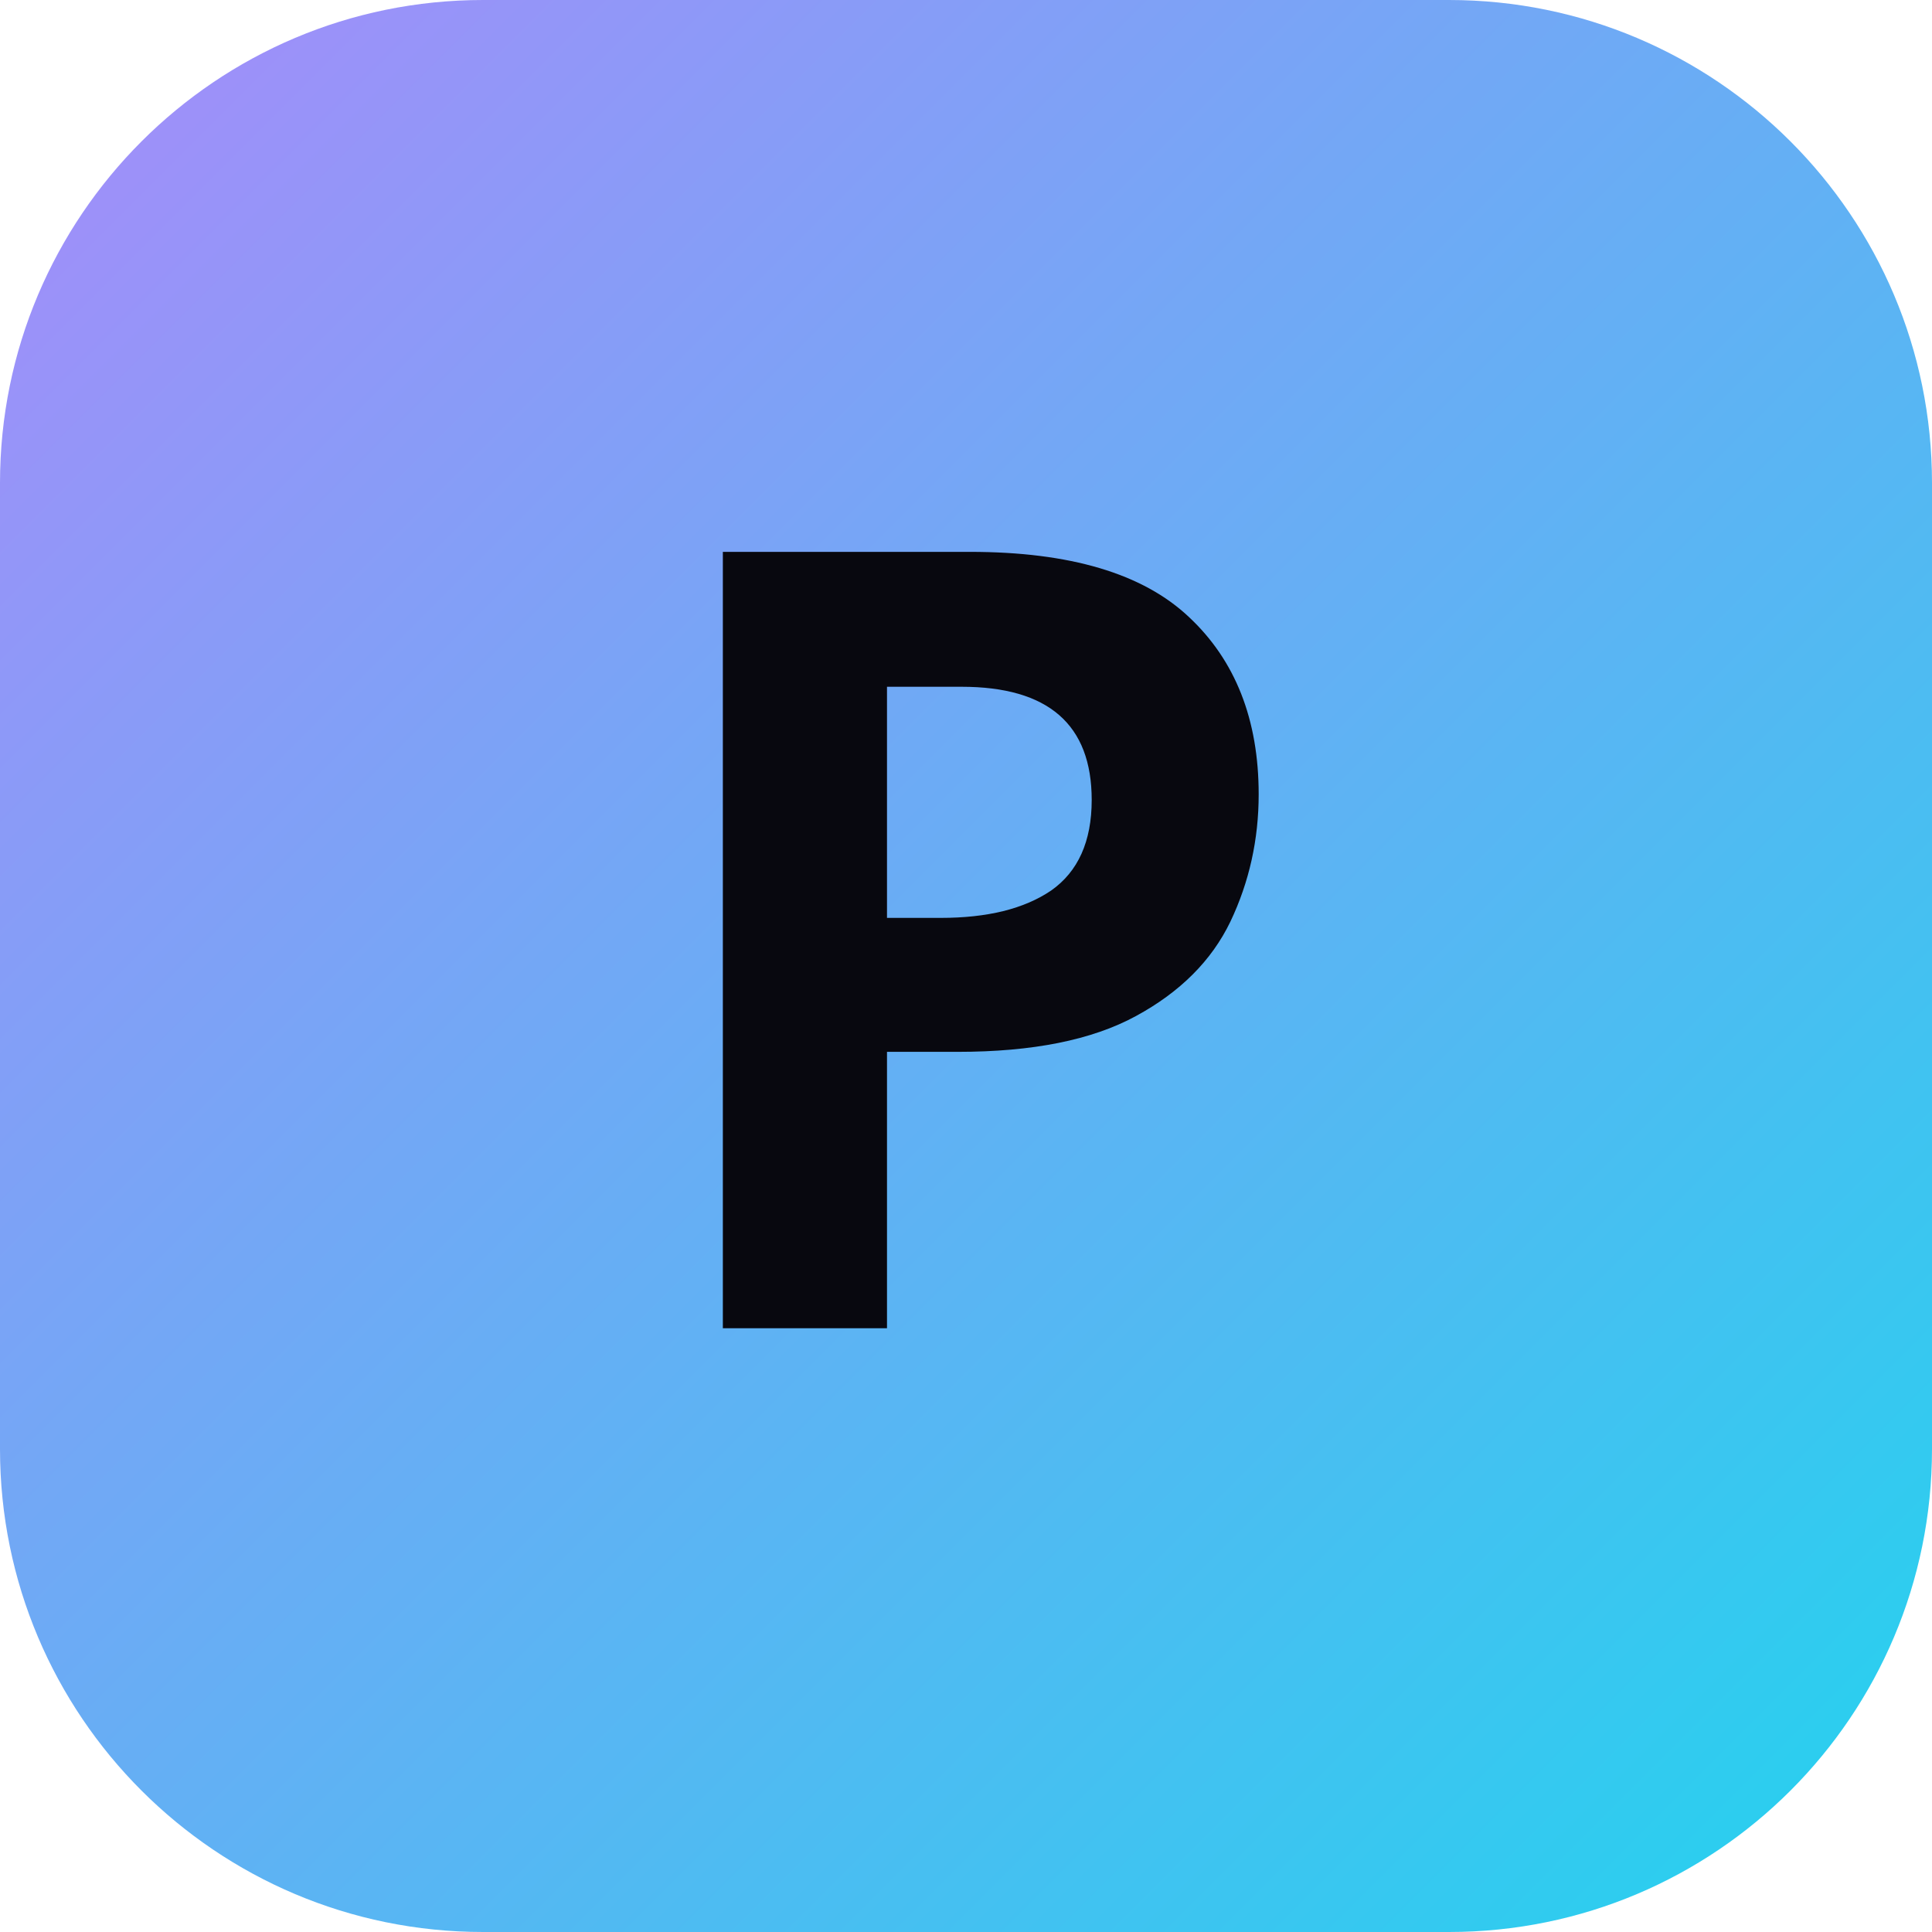
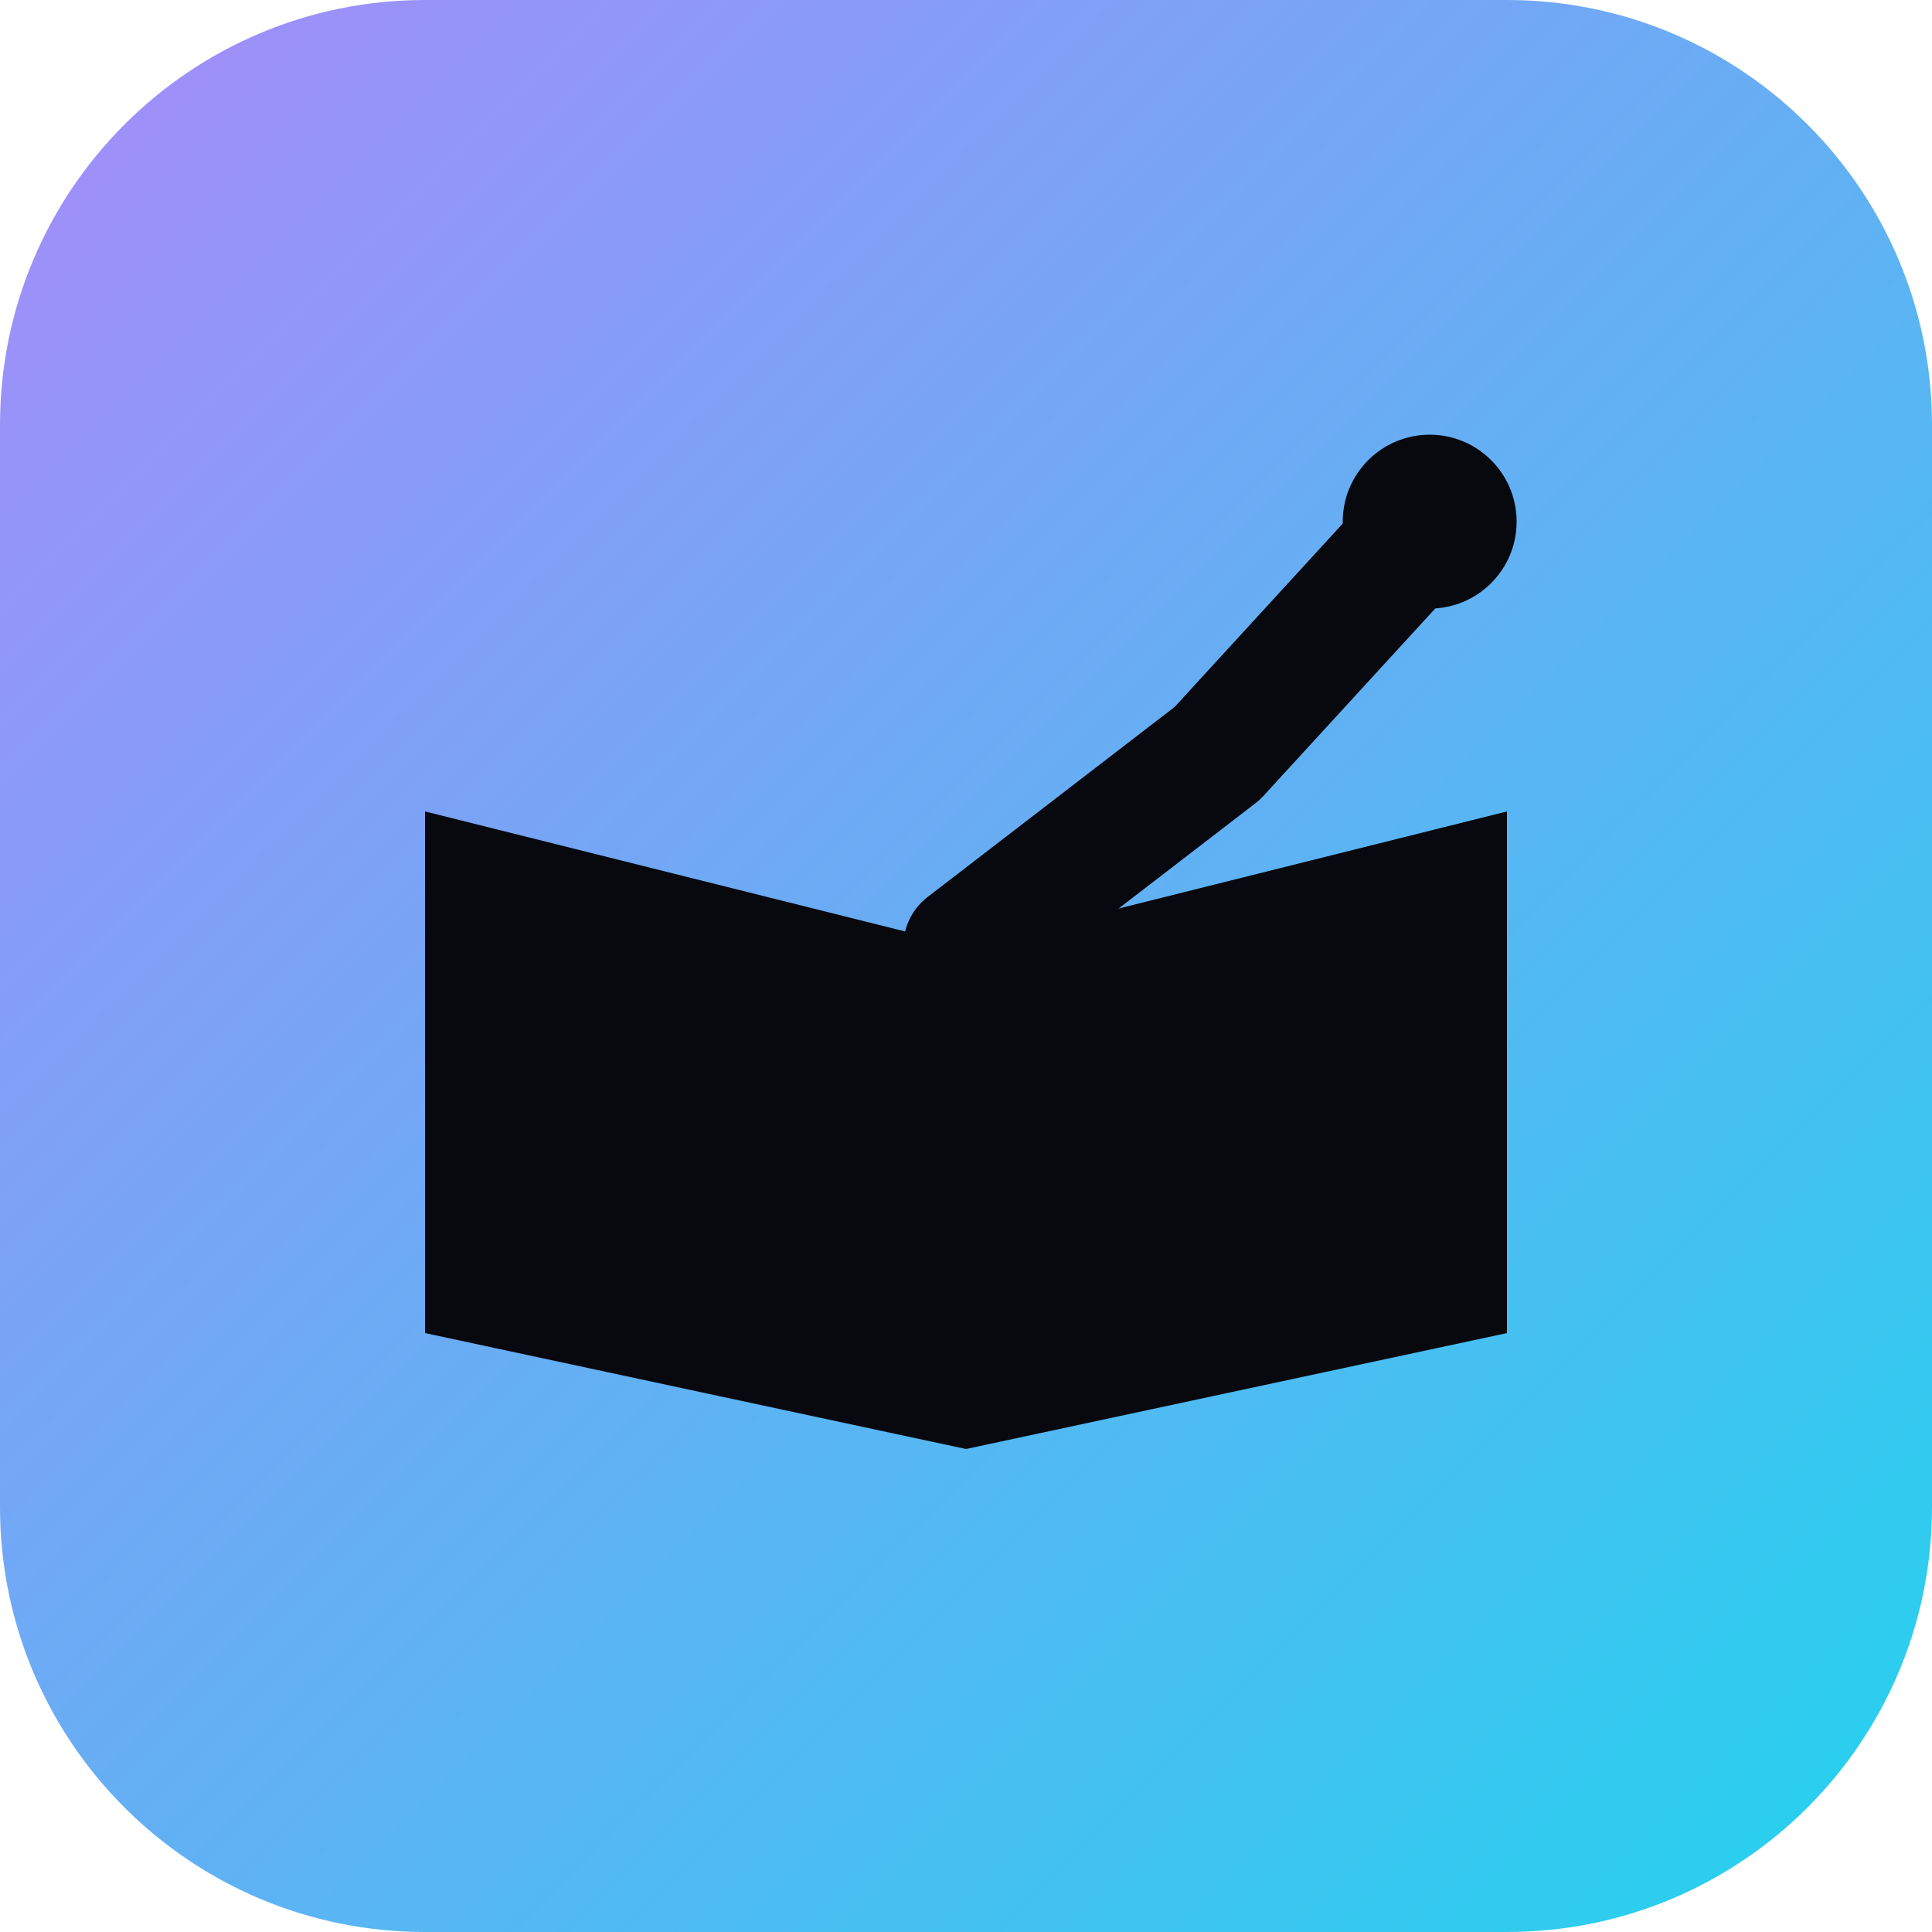
- <svg xmlns="http://www.w3.org/2000/svg" viewBox="0 0 32 32">
+ <svg xmlns="http://www.w3.org/2000/svg" viewBox="0 0 100 100">
  <defs>
    <linearGradient id="g" x1="0%" y1="0%" x2="100%" y2="100%">
      <stop offset="0%" style="stop-color:#a78bfa" />
      <stop offset="100%" style="stop-color:#22d3ee" />
    </linearGradient>
  </defs>
-   <rect width="32" height="32" rx="8" fill="url(#g)" />
-   <text x="16" y="22" font-family="sans-serif" font-size="18" font-weight="bold" fill="#08080f" text-anchor="middle">P</text>
+   <rect width="100" height="100" rx="22" fill="url(#g)" />
+   <polygon points="22,42 50,49 50,75 22,69" fill="#08080f" />
+   <polygon points="78,42 50,49 50,75 78,69" fill="#08080f" />
+   <polyline points="50,49 63,39 74,27" fill="none" stroke="#08080f" stroke-width="6.5" stroke-linecap="round" stroke-linejoin="round" />
+   <circle cx="74" cy="27" r="4.5" fill="#08080f" />
</svg>
